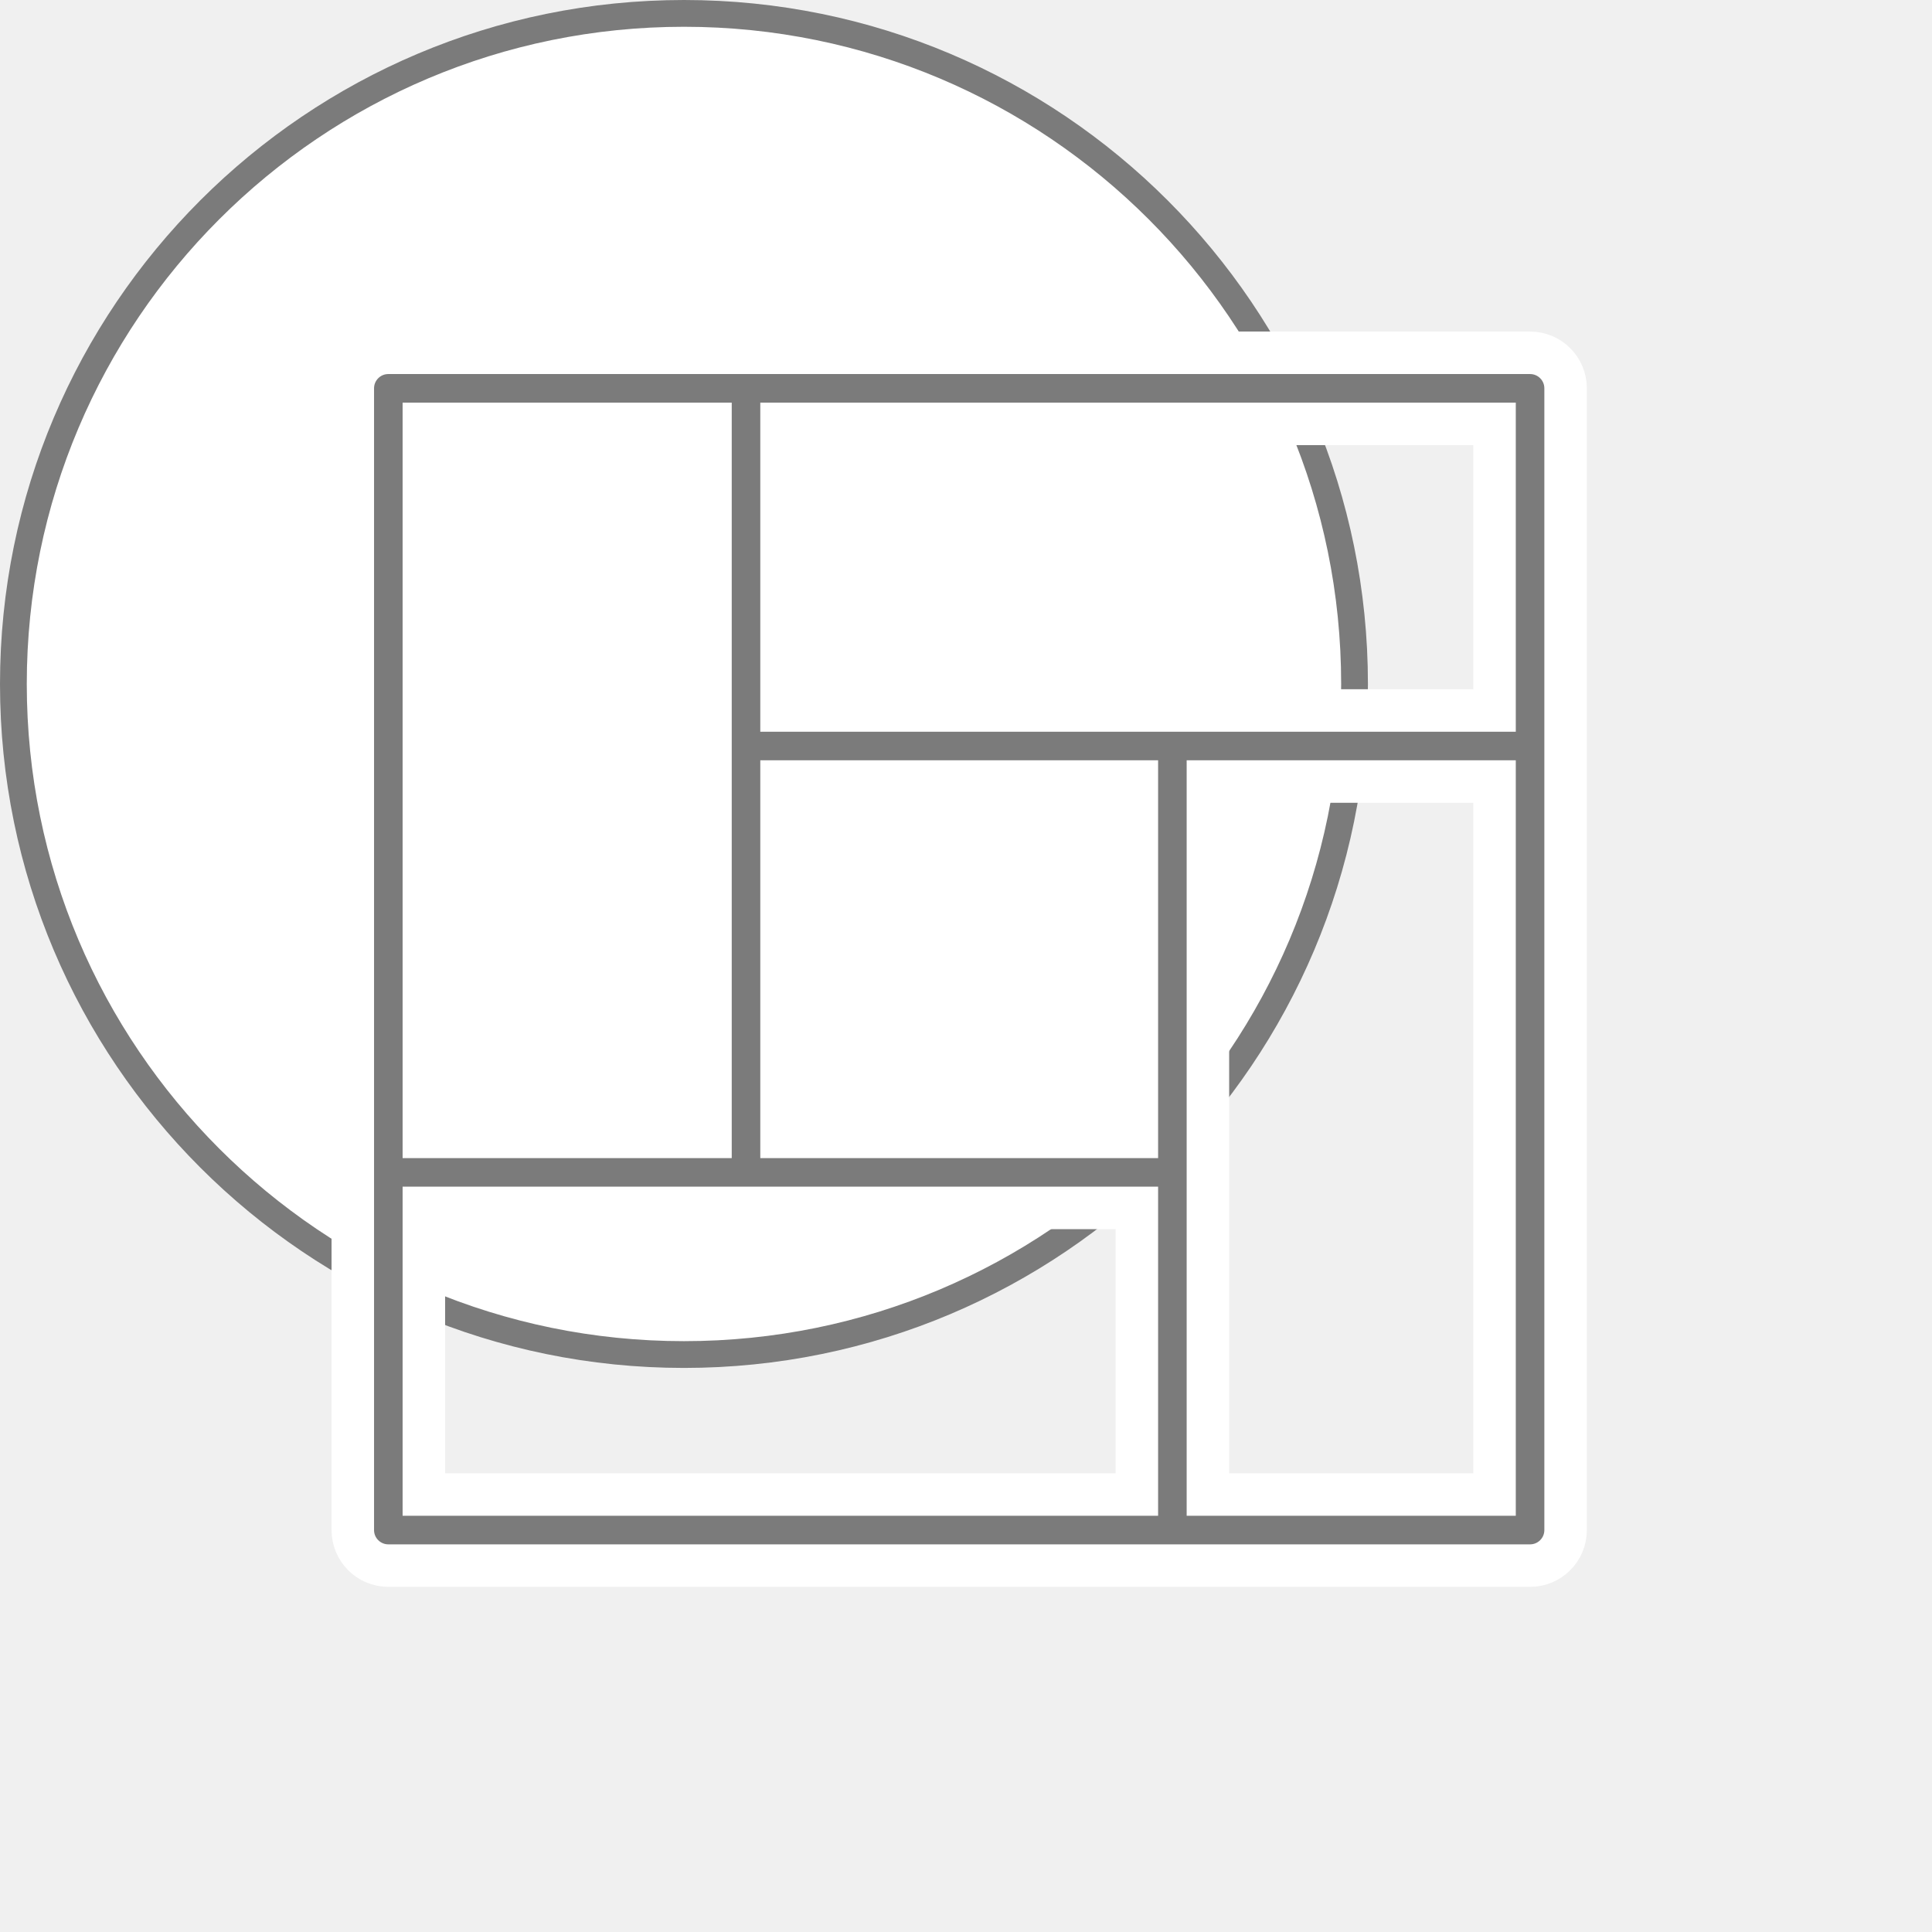
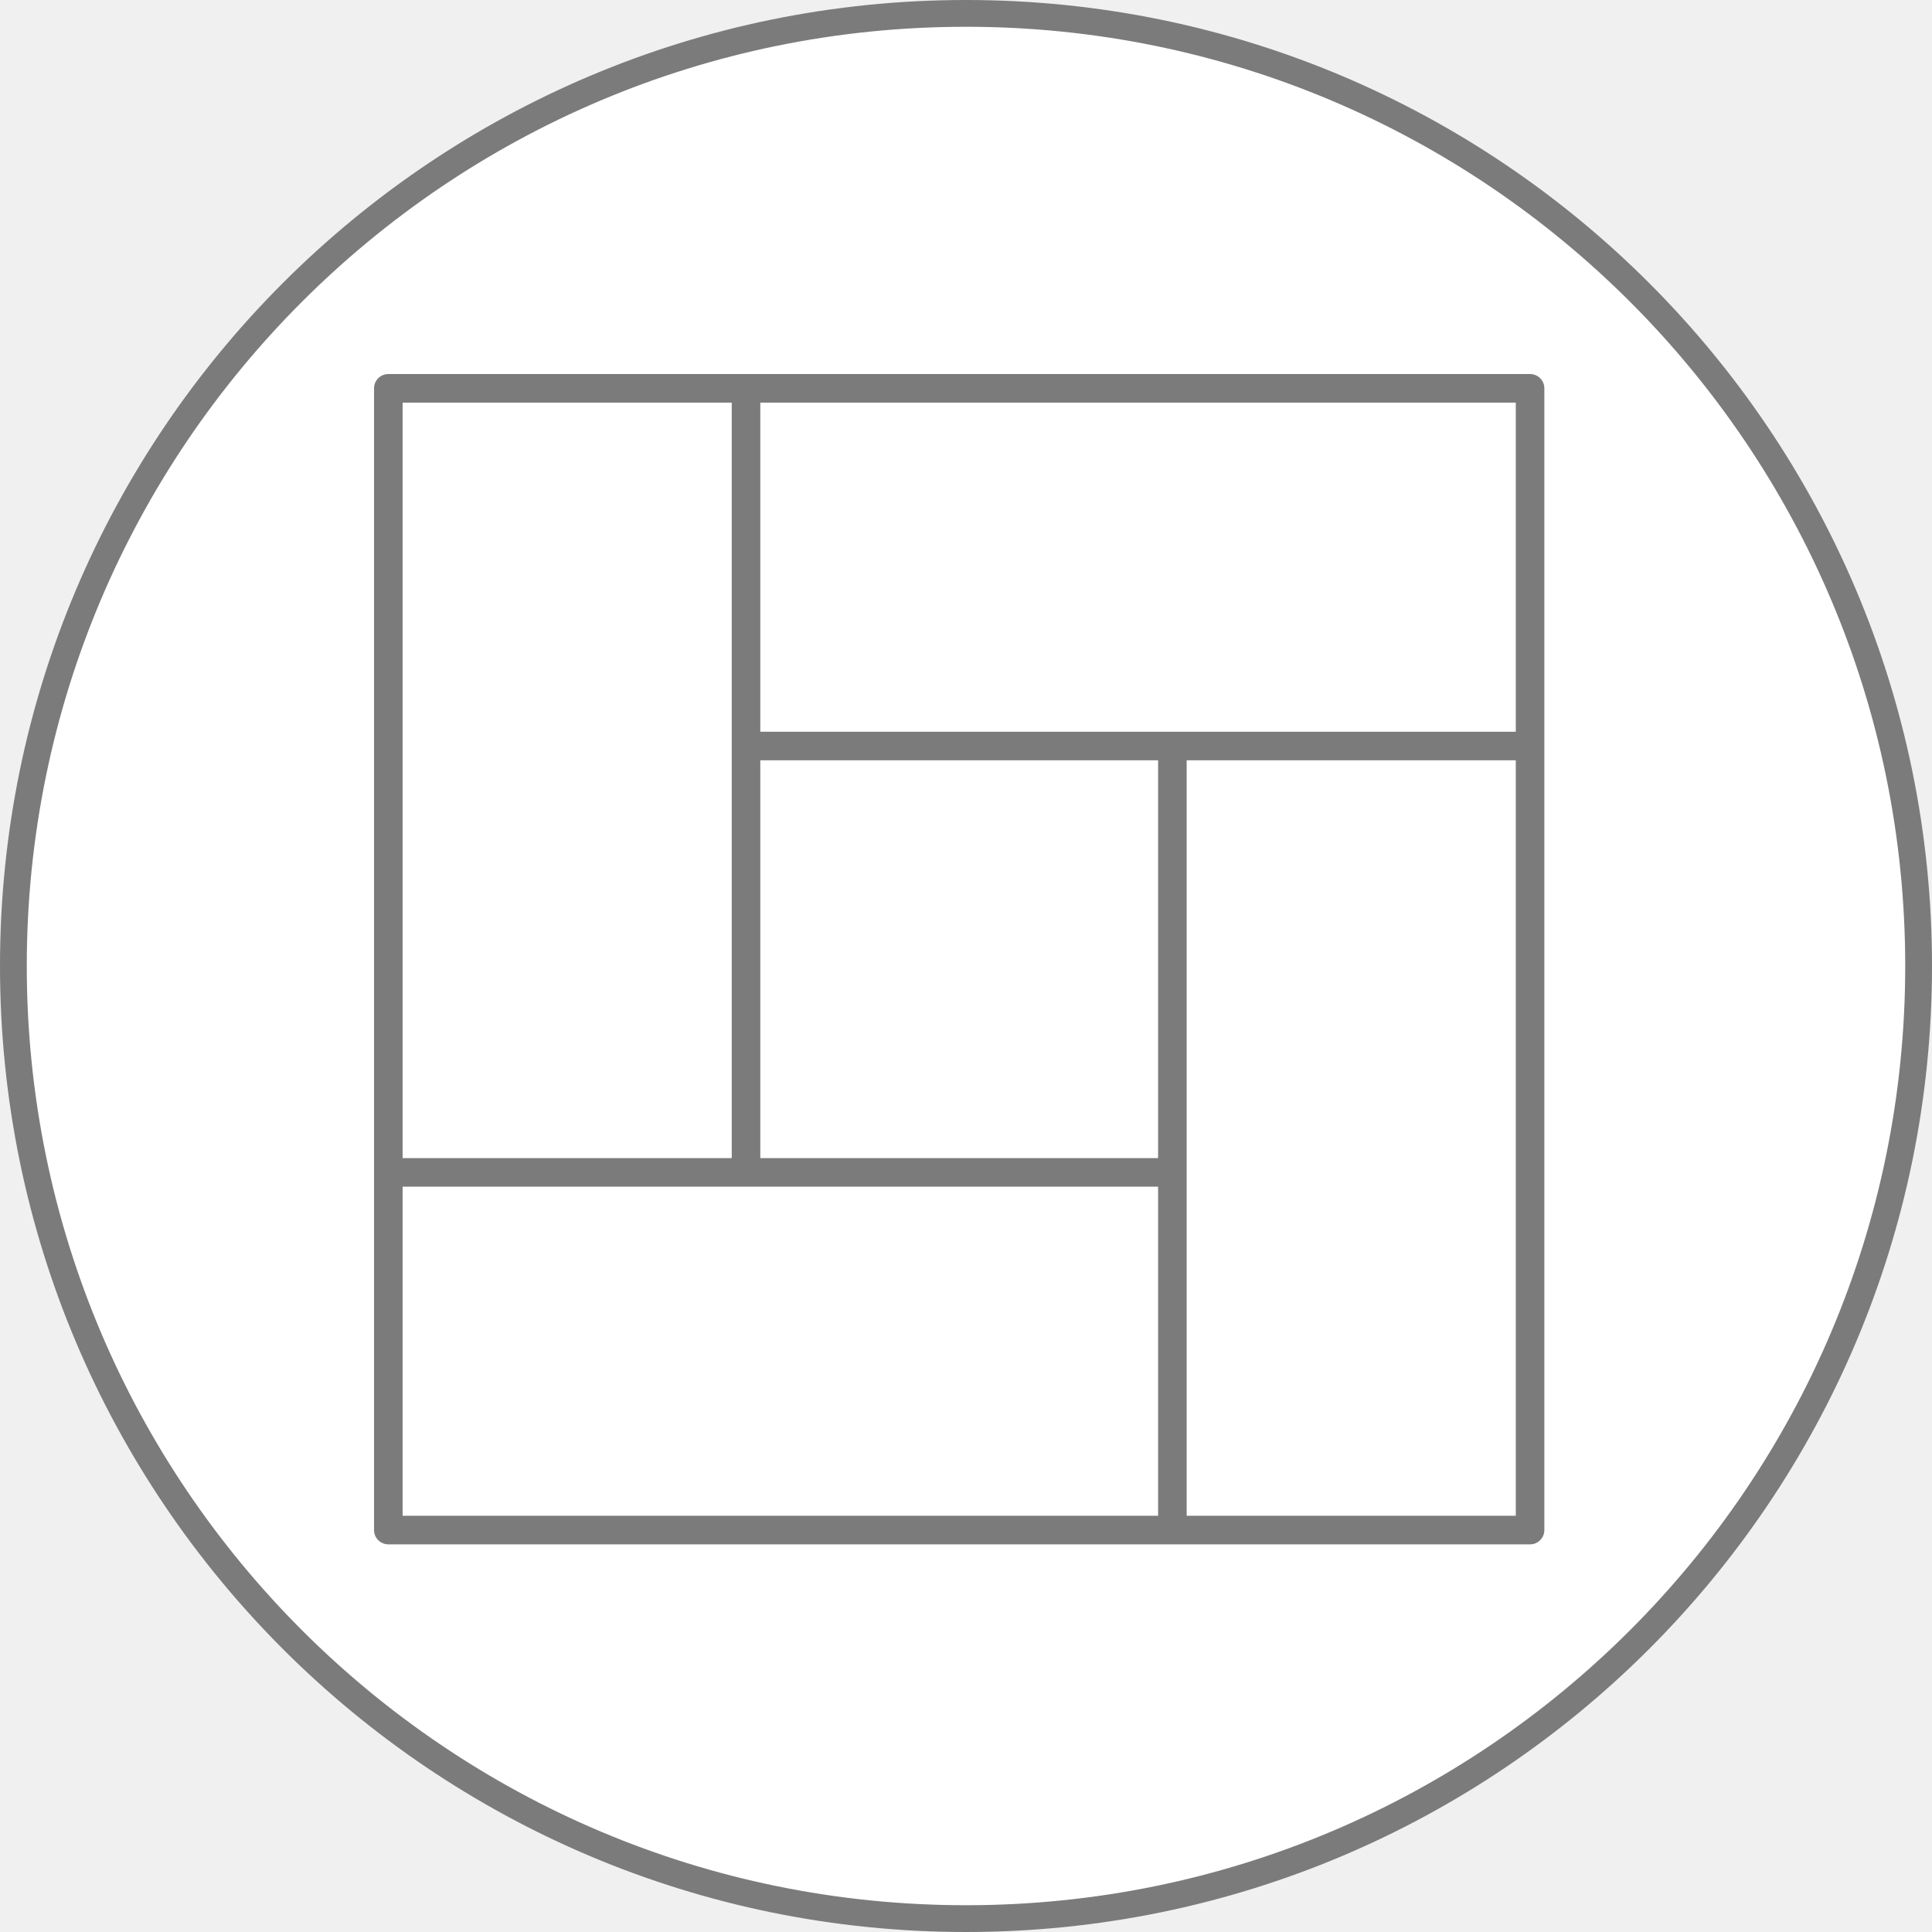
<svg xmlns="http://www.w3.org/2000/svg" width="45.458" height="45.458" viewBox="0 0 45.458 45.458">
  <g id="Group_3951" data-name="Group 3951" transform="translate(-993.572 -442.998)">
    <g id="Group_48_Copy" data-name="Group 48 Copy" transform="translate(993.887 443.313)">
-       <ellipse id="Oval-Copy-33_Copy_29" data-name="Oval-Copy-33 Copy 29" cx="15.778" cy="15.778" rx="15.778" ry="15.778" fill="#fff" stroke="#7b7b7b" stroke-miterlimit="10" stroke-width="0.63" />
+       <ellipse id="Oval-Copy-33_Copy_29" data-name="Oval-Copy-33 Copy 29" cx="22.414" cy="22.414" rx="22.414" ry="22.414" fill="#fff" stroke="#7b7b7b" stroke-miterlimit="10" stroke-width="0.63" />
    </g>
    <g id="_807503" data-name="807503" transform="translate(1001.873 451.299)">
      <g id="Group_3552" data-name="Group 3552" transform="translate(0)">
        <path id="Path_12709" data-name="Path 12709" d="M27.7,0H.836A.836.836,0,0,0,0,.836V27.7a.836.836,0,0,0,.836.836H27.7a.836.836,0,0,0,.836-.836V.836A.836.836,0,0,0,27.7,0ZM1.672,1.672H8.416V18.448H1.672ZM18.448,26.864H1.672V20.12H18.448Zm0-8.416h-8.36v-8.36h8.36Zm8.416,8.416H20.12V10.088h6.744Zm0-18.448H10.088V1.672H26.864Z" transform="translate(0 0)" fill="#7b7b7b" stroke="#fff" stroke-width="1" />
      </g>
    </g>
  </g>
</svg>
